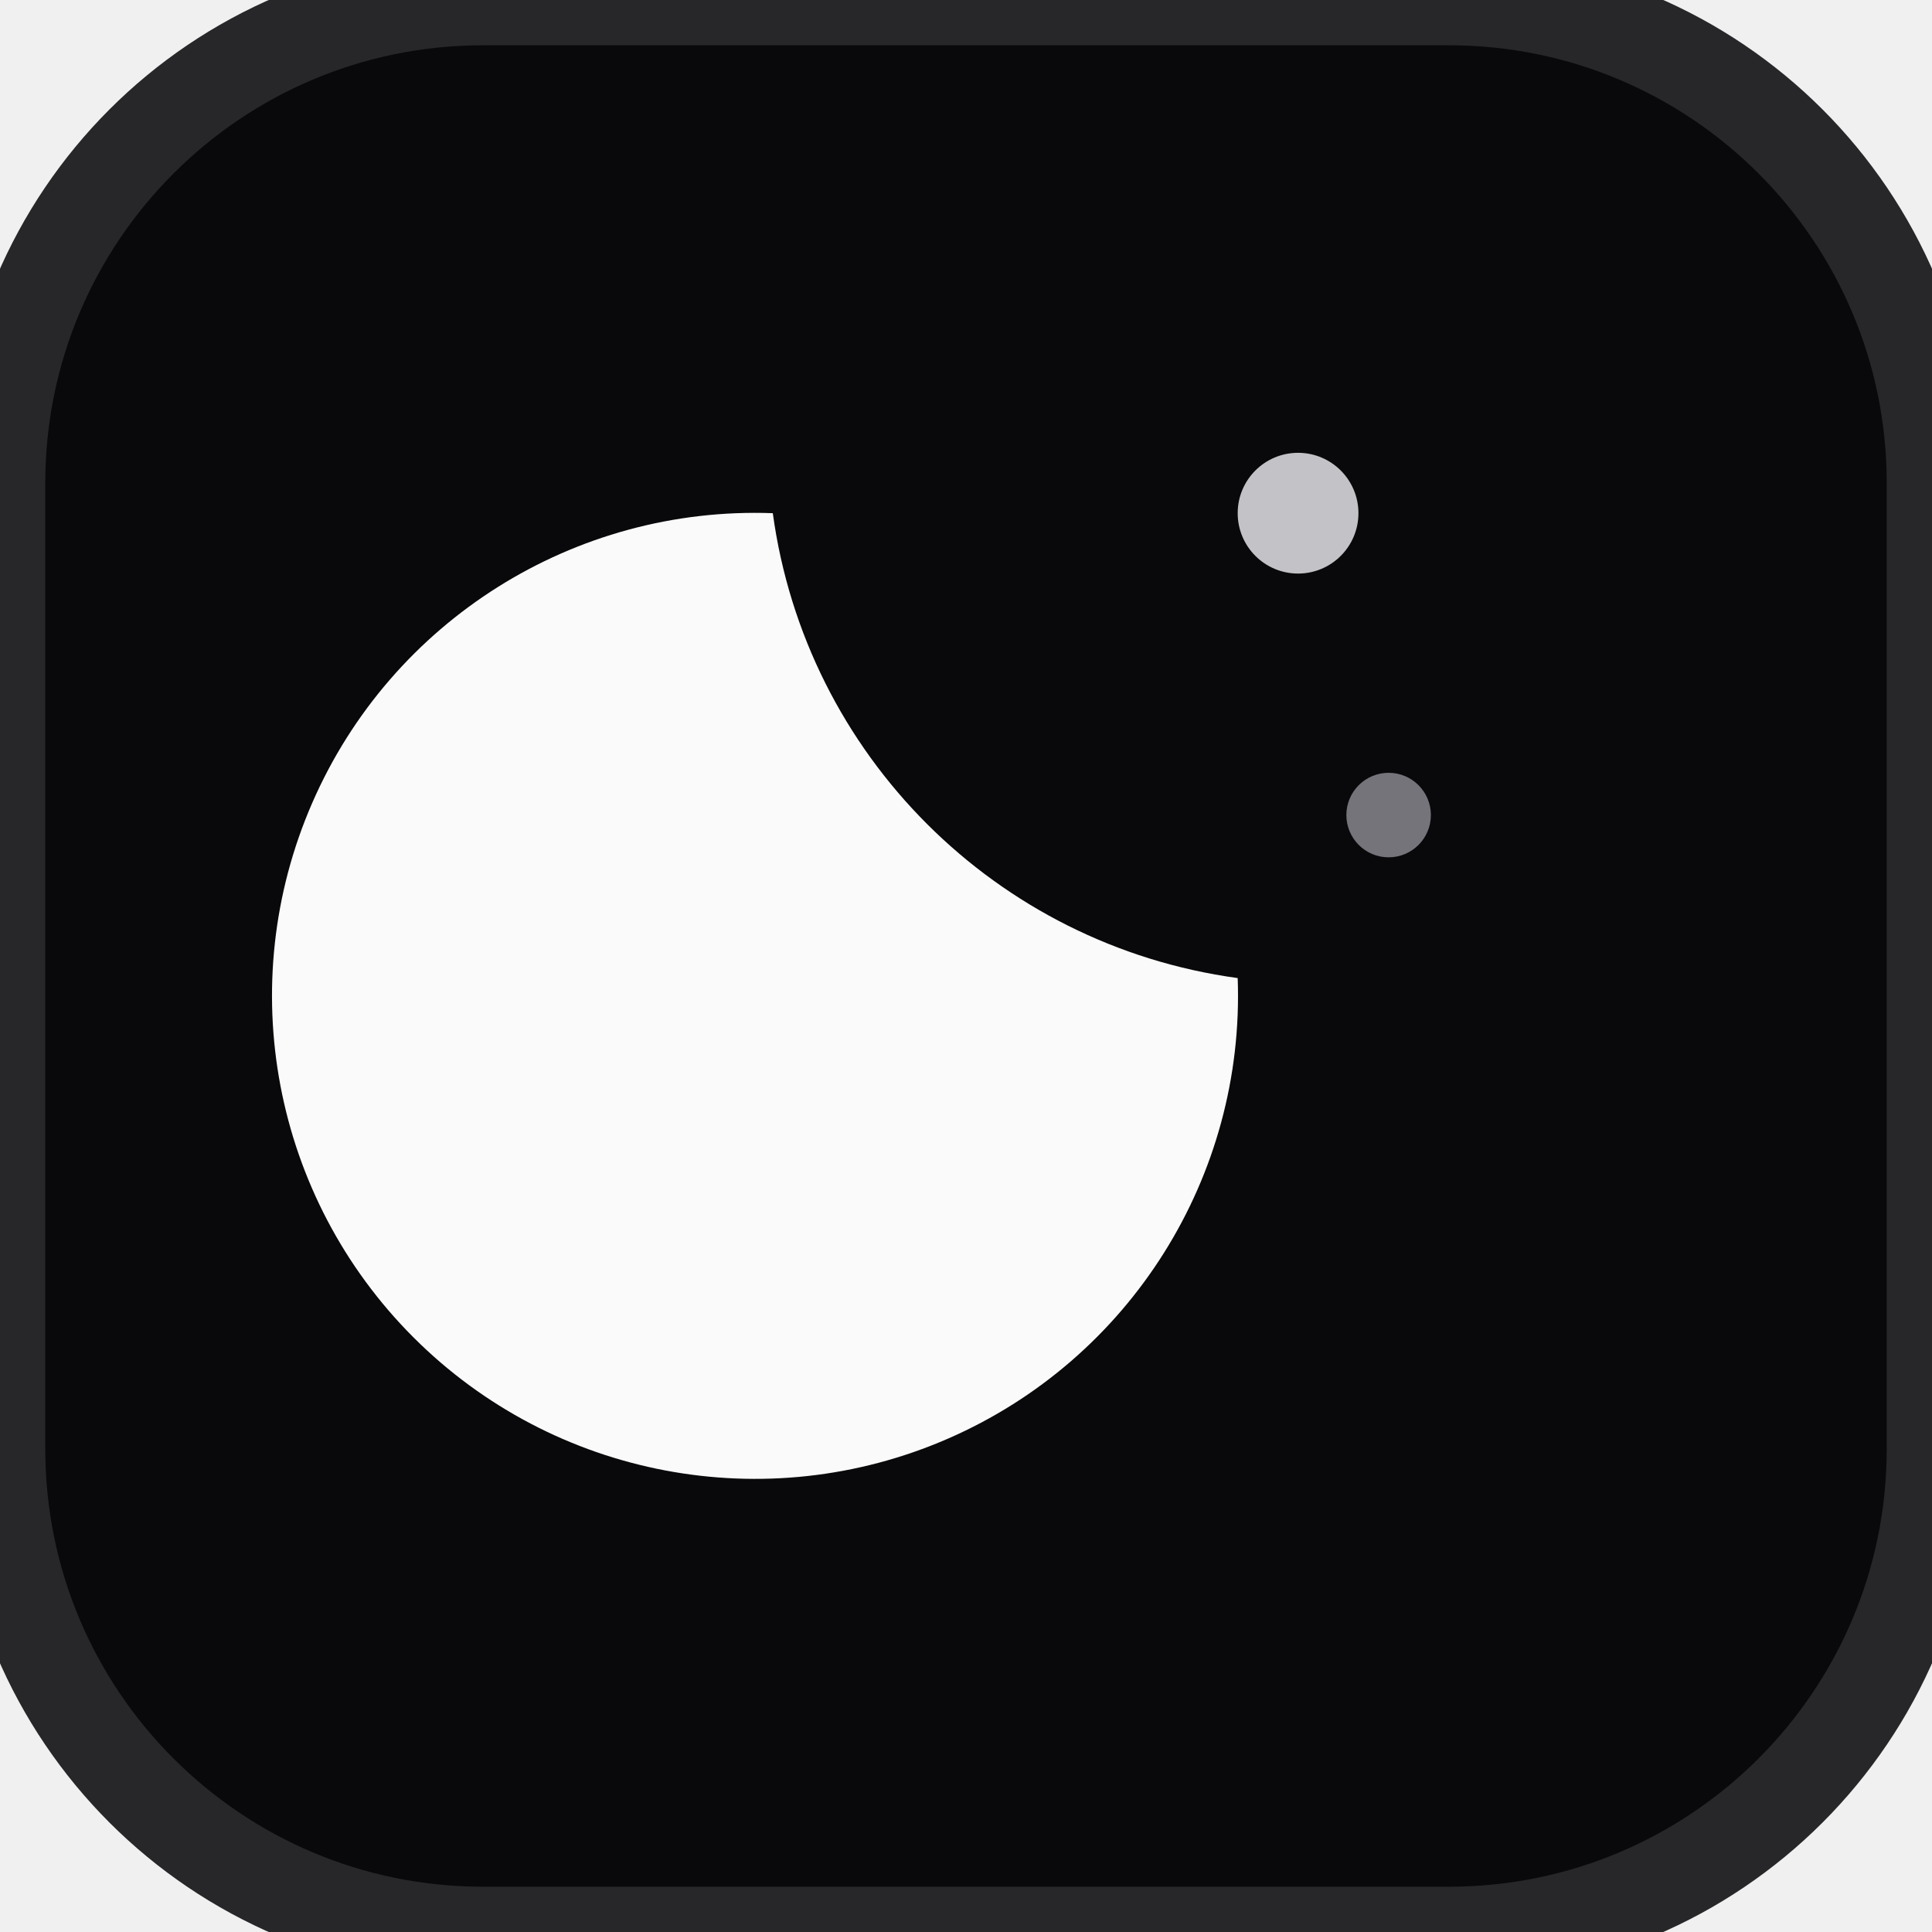
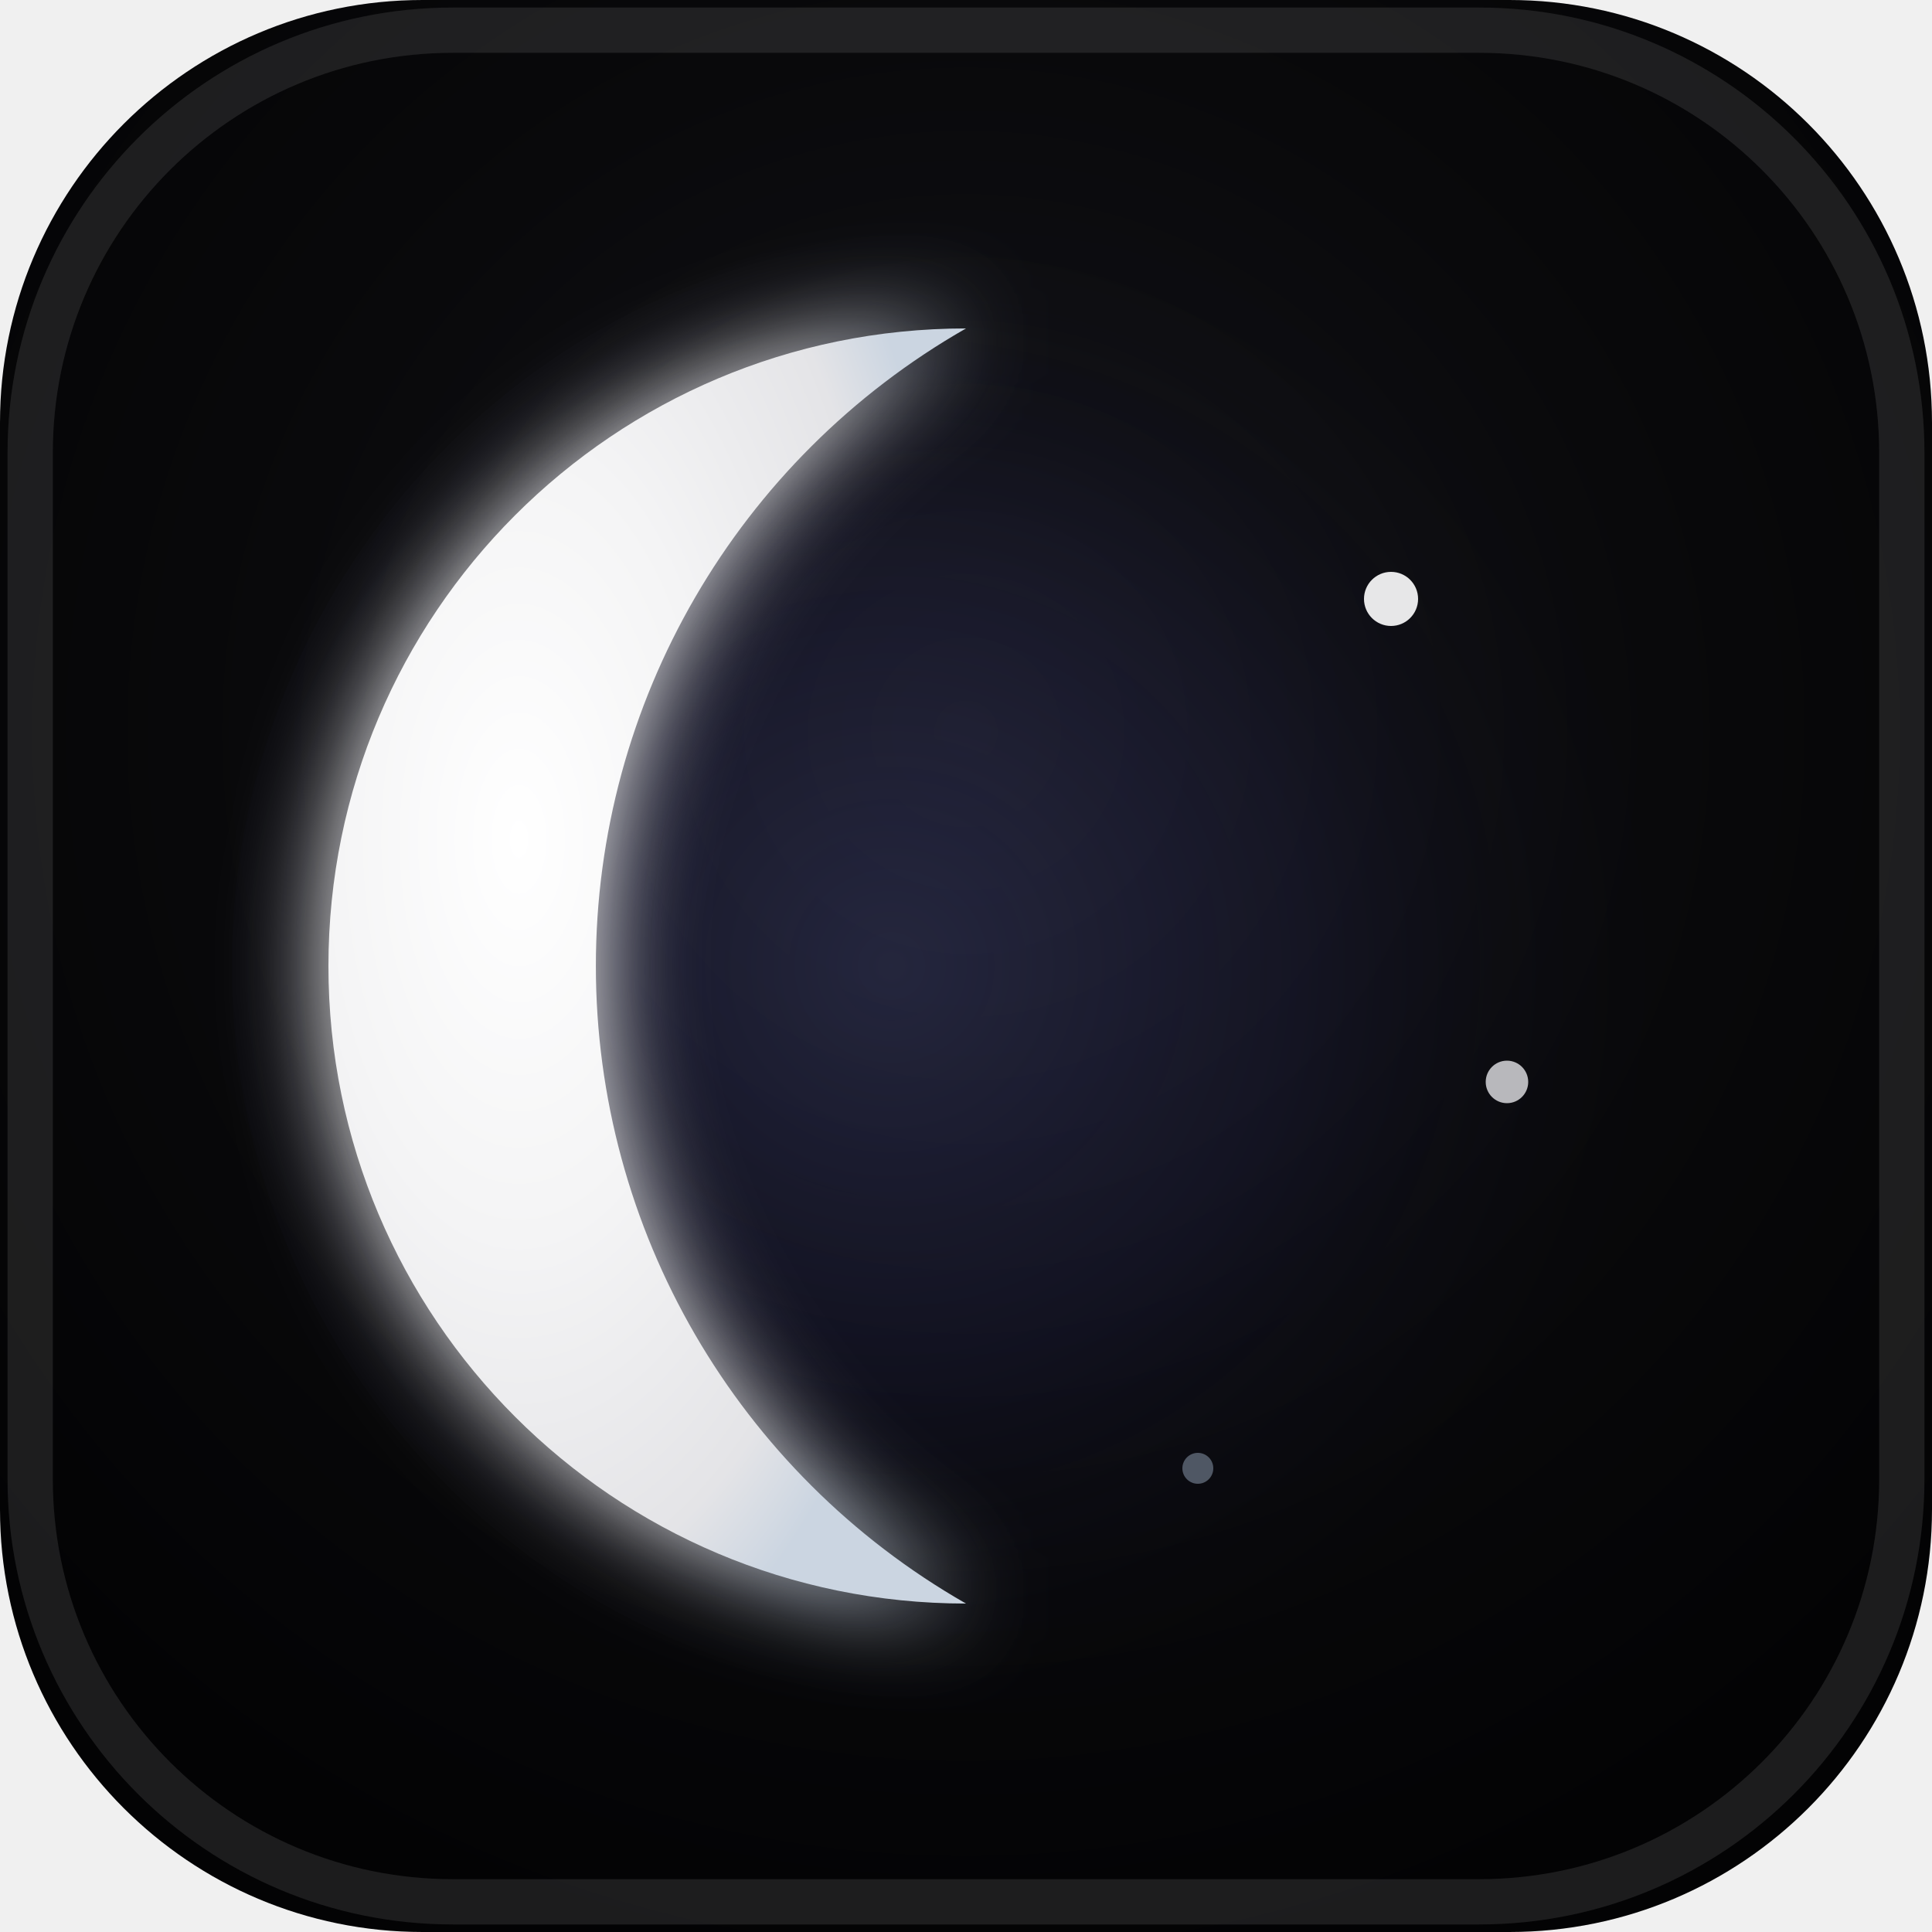
- <svg xmlns="http://www.w3.org/2000/svg" viewBox="0 0 32 32" width="32" height="32">
-   <rect width="32" height="32" rx="8" fill="#09090b" stroke="#27272a" stroke-width="1.5" />
-   <path d="M20.5 16.2A8 8 0 1 1 12.8 8.5 9 9 0 0 0 20.5 16.2Z" fill="#fafafa" />
-   <circle cx="21.5" cy="8.5" r="1" fill="#e4e4e7" opacity="0.85" />
-   <circle cx="23" cy="13.5" r="0.7" fill="#a1a1aa" opacity="0.7" />
+ <svg xmlns="http://www.w3.org/2000/svg" viewBox="0 0 64 64" width="64" height="64">
+   <defs>
+     <radialGradient id="bgGrad" cx="50%" cy="38%" r="65%">
+       <stop offset="0%" stop-color="#141419" />
+       <stop offset="55%" stop-color="#09090b" />
+       <stop offset="100%" stop-color="#030304" />
+     </radialGradient>
+     <radialGradient id="moonGlow" cx="30%" cy="40%" r="70%">
+       <stop offset="0%" stop-color="#ffffff" />
+       <stop offset="45%" stop-color="#f4f4f5" />
+       <stop offset="85%" stop-color="#e4e4e7" />
+       <stop offset="100%" stop-color="#cbd5e1" />
+     </radialGradient>
+     <radialGradient id="auraGrad" cx="45%" cy="50%" r="55%">
+       <stop offset="0%" stop-color="#818cf8" stop-opacity="0.18" />
+       <stop offset="50%" stop-color="#6366f1" stop-opacity="0.08" />
+       <stop offset="100%" stop-color="#000000" stop-opacity="0" />
+     </radialGradient>
+     <filter id="softGlow" x="-20%" y="-20%" width="140%" height="140%">
+       <feGaussianBlur stdDeviation="1.6" result="blur" />
+       <feMerge>
+         <feMergeNode in="blur" />
+         <feMergeNode in="SourceGraphic" />
+       </feMerge>
+     </filter>
+   </defs>
+   <rect width="64" height="64" rx="14" fill="url(#bgGrad)" />
+   <rect width="62" height="62" x="1" y="1" rx="14" fill="none" stroke="rgba(255,255,255,0.1)" stroke-width="1.5" />
+   <circle cx="32" cy="32" r="24.32" fill="url(#auraGrad)" />
+   <circle cx="46.08" cy="19.84" r="0.896" fill="#ffffff" opacity="0.9" />
+   <circle cx="49.92" cy="35.84" r="0.704" fill="#e4e4e7" opacity="0.8" />
+   <circle cx="16.64" cy="45.44" r="0.576" fill="#cbd5e1" opacity="0.65" />
+   <circle cx="17.92" cy="18.56" r="0.64" fill="#ffffff" opacity="0.75" />
+   <circle cx="39.68" cy="48.64" r="0.512" fill="#94a3b8" opacity="0.5" />
+   <path d="M 32 10.88 A 21.12 21.12 0 0 0 32 53.12 A 24.32 24.32 0 0 1 32 10.88 Z" fill="url(#moonGlow)" filter="url(#softGlow)" />
</svg>
